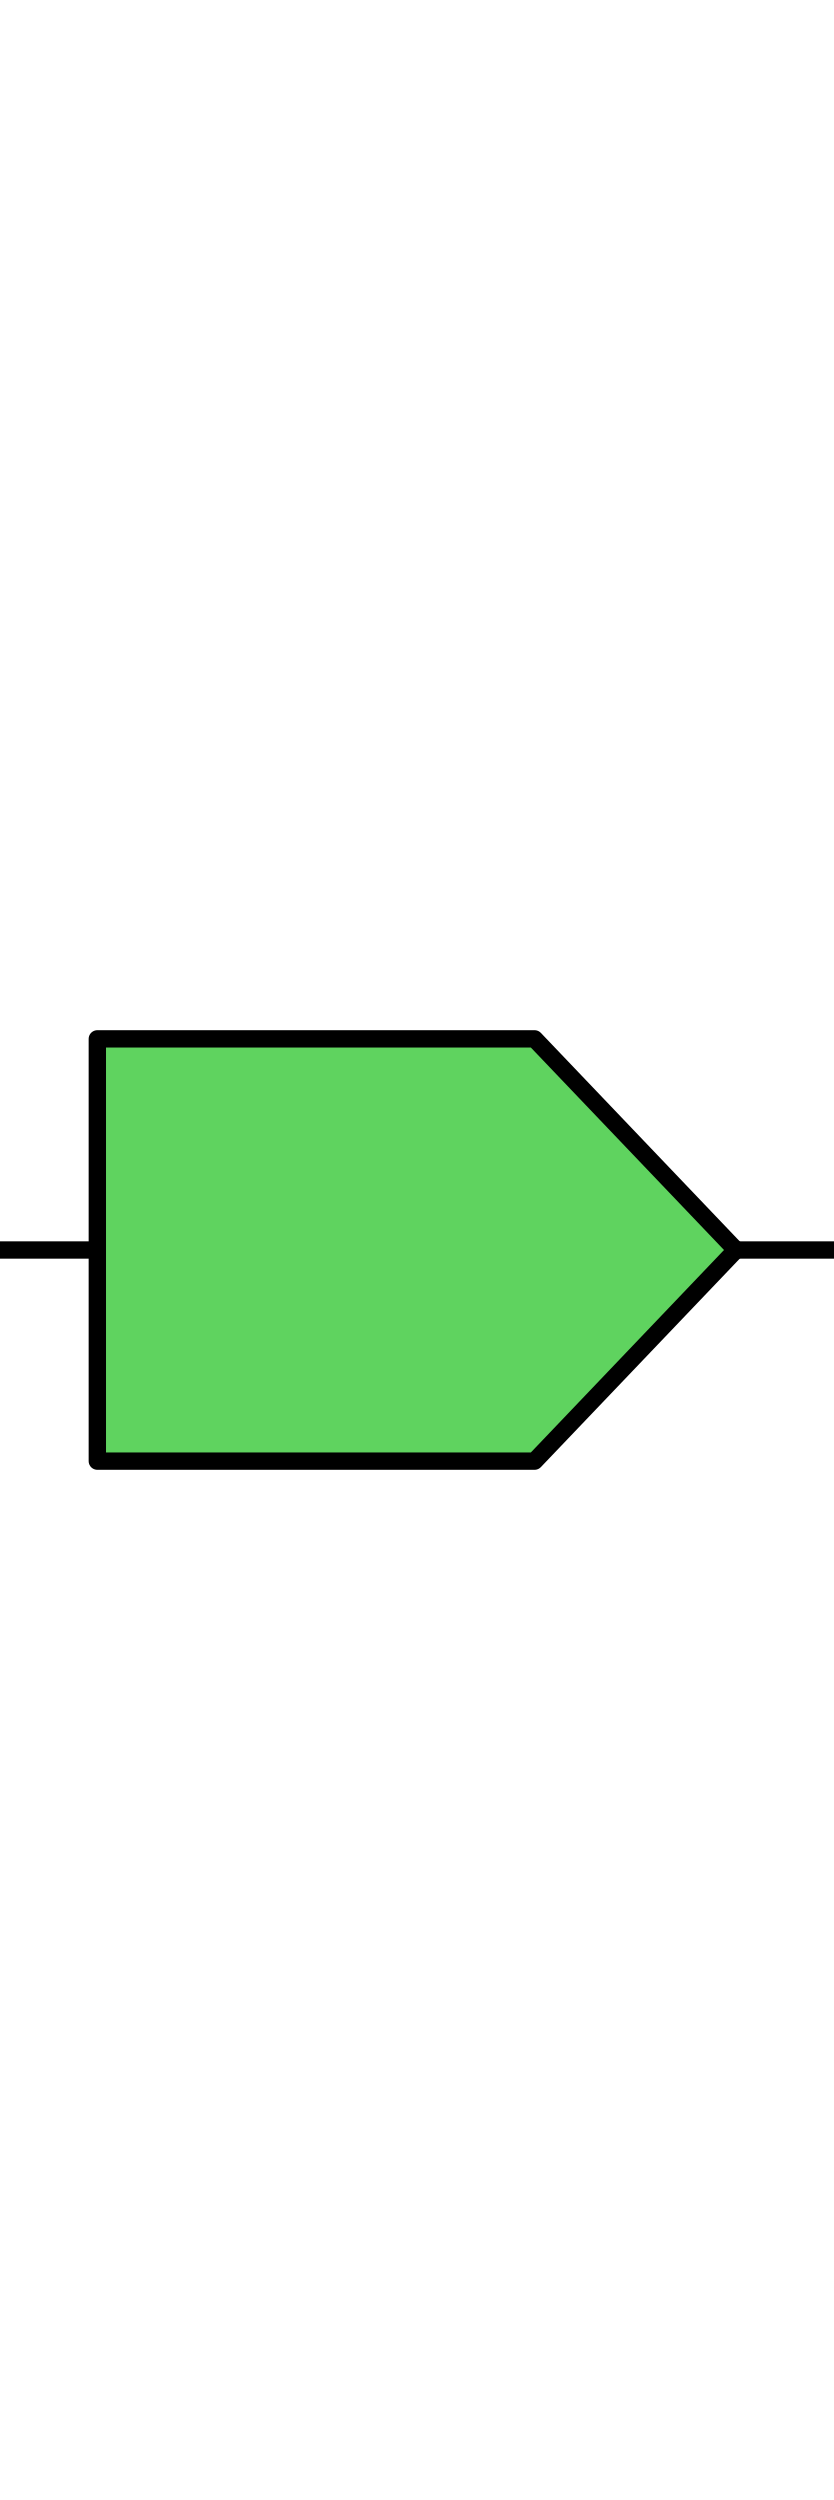
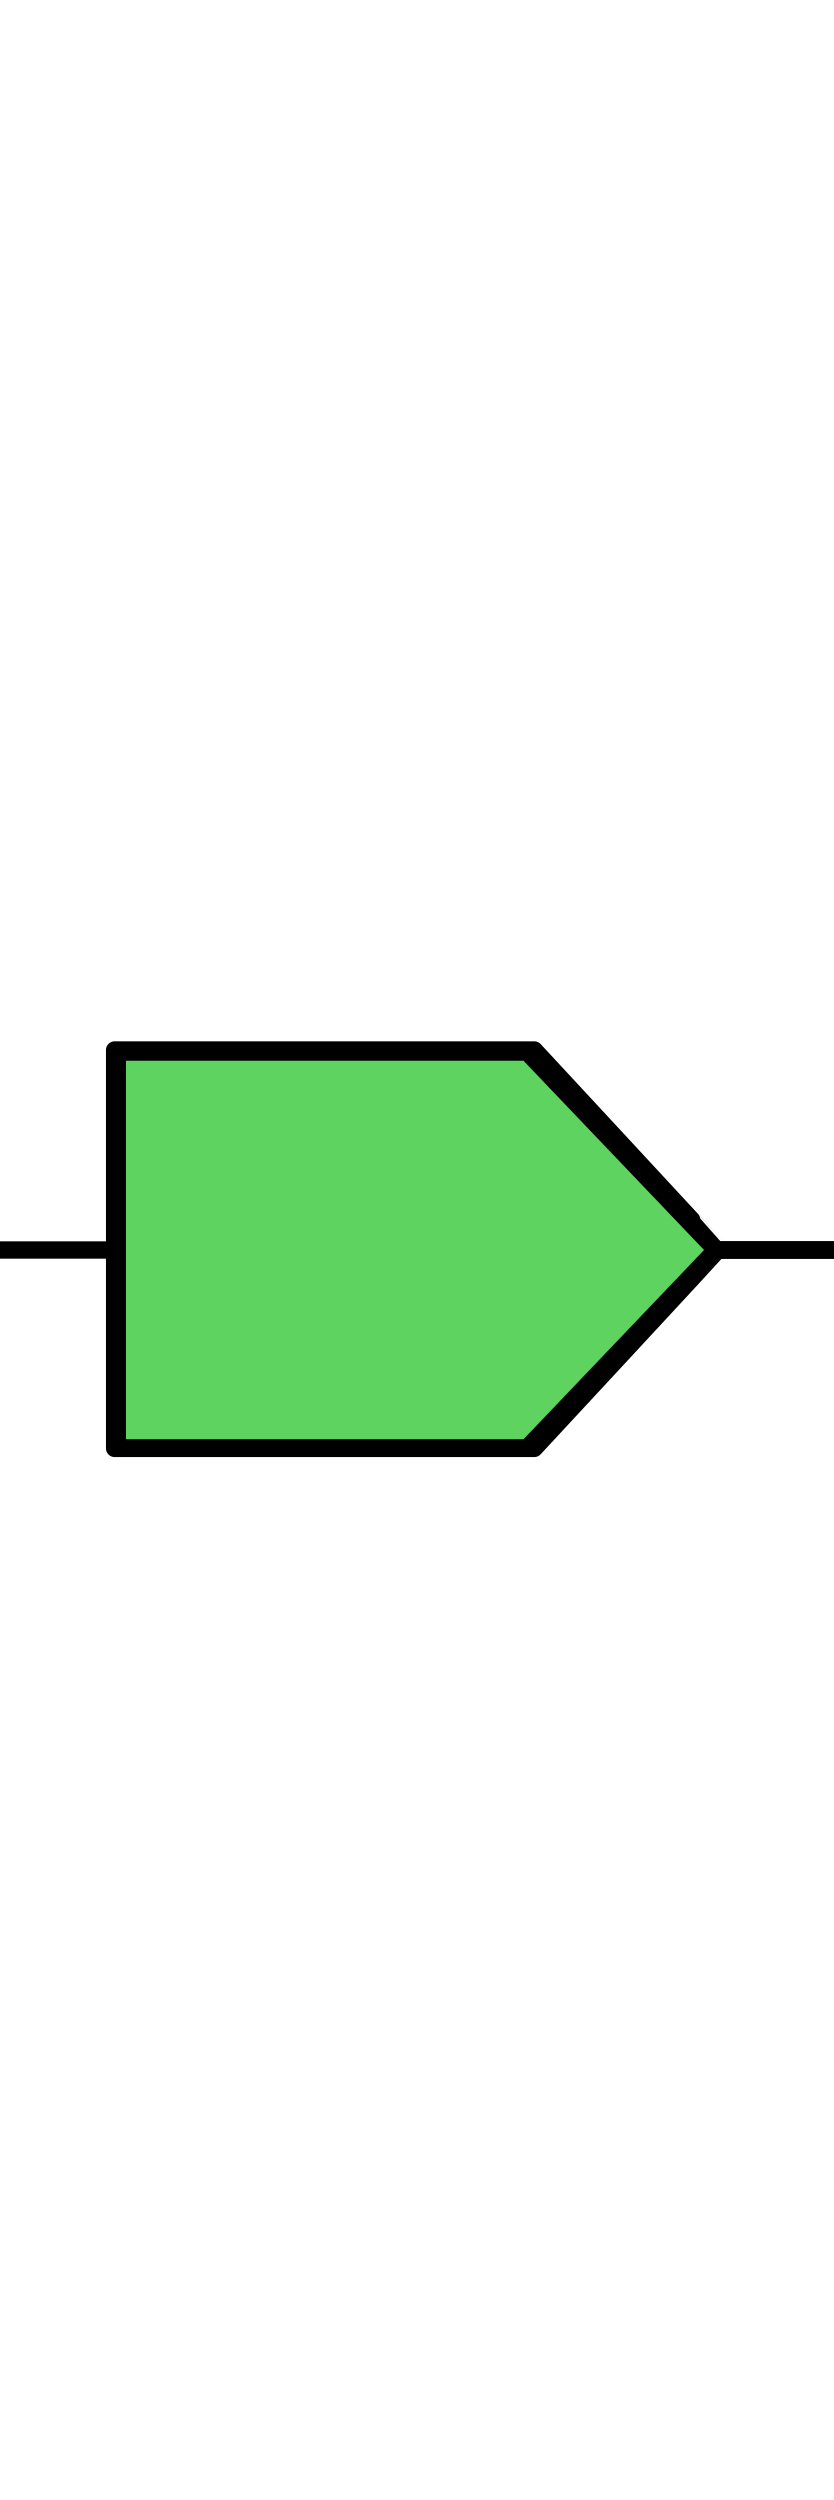
- <svg xmlns="http://www.w3.org/2000/svg" viewBox="0 0 45 135" version="1.1" xml:space="preserve" x="0px" y="0px" width="0.5in" height="1.5in" id="svg2">
+ <svg xmlns="http://www.w3.org/2000/svg" viewBox="0 0 48 144" version="1.1" xml:space="preserve" x="0px" y="0px" width="48" height="144" id="svg2">
  <defs id="defs4">
    <style type="text/css" id="style6">
      path,circle {
        stroke:#000000;
        stroke-width: 3;
        stroke-linecap: round;
        stroke-linejoin: round;
        fill: none
      }</style>
  </defs>
-   <path style="fill:#000000;stroke-width:0.937;stroke-dasharray:none" d="M -0.071,67.5 H 4.902" id="path1" />
-   <path style="fill:#000000;stroke-width:0.937;stroke-dasharray:none" d="m 39.913,67.5 h 5.55" id="path2" />
-   <g id="layer4">
-     <path style="fill:#5fd35f;fill-opacity:1;stroke-width:0" d="M 5.018,67.453 V 55.979 H 17.104 29.19 l 5.311,5.728 c 2.921,3.151 5.311,5.736 5.311,5.746 0,0.01 -2.39,2.595 -5.311,5.746 l -5.311,5.728 H 17.104 5.018 Z" id="path10040" />
-   </g>
+   <g id="layer4" />
  <g id="layer3">
-     <path d="M 5.256,78.901 H 28.867 L 39.744,67.5 28.867,56.099 H 5.256 Z" id="path8" style="fill:none;stroke:#000000;stroke-width:0.937;stroke-linecap:round;stroke-linejoin:round;stroke-dasharray:none" />
+     <path style="fill:#000000;stroke-width:1;stroke-dasharray:none;stroke-miterlimit:4" d="M -0.555,72 H 6.79" id="path1" />
+     <path style="fill:#000000;stroke-width:1.026;stroke-miterlimit:4;stroke-dasharray:none" d="M 41.544,72 H 48.609" id="path2" />
+     <path style="fill:#5fd35f;fill-opacity:1;stroke-width:1;stroke-miterlimit:4;stroke-dasharray:none" d="M 6.603,71.953 V 60.479 H 18.689 30.775 l 5.311,5.728 c 2.921,3.151 5.311,5.736 5.311,5.746 0,0.01 -2.39,2.595 -5.311,5.746 l -5.311,5.728 H 18.689 6.603 Z" id="path10040" />
+     <path d="M 6.756,83.401 H 30.367 L 41.244,72 30.367,60.599 H 6.756 Z" id="path8" style="fill:none;stroke:#000000;stroke-width:1;stroke-linecap:round;stroke-linejoin:round;stroke-miterlimit:4;stroke-dasharray:none" />
  </g>
</svg>
